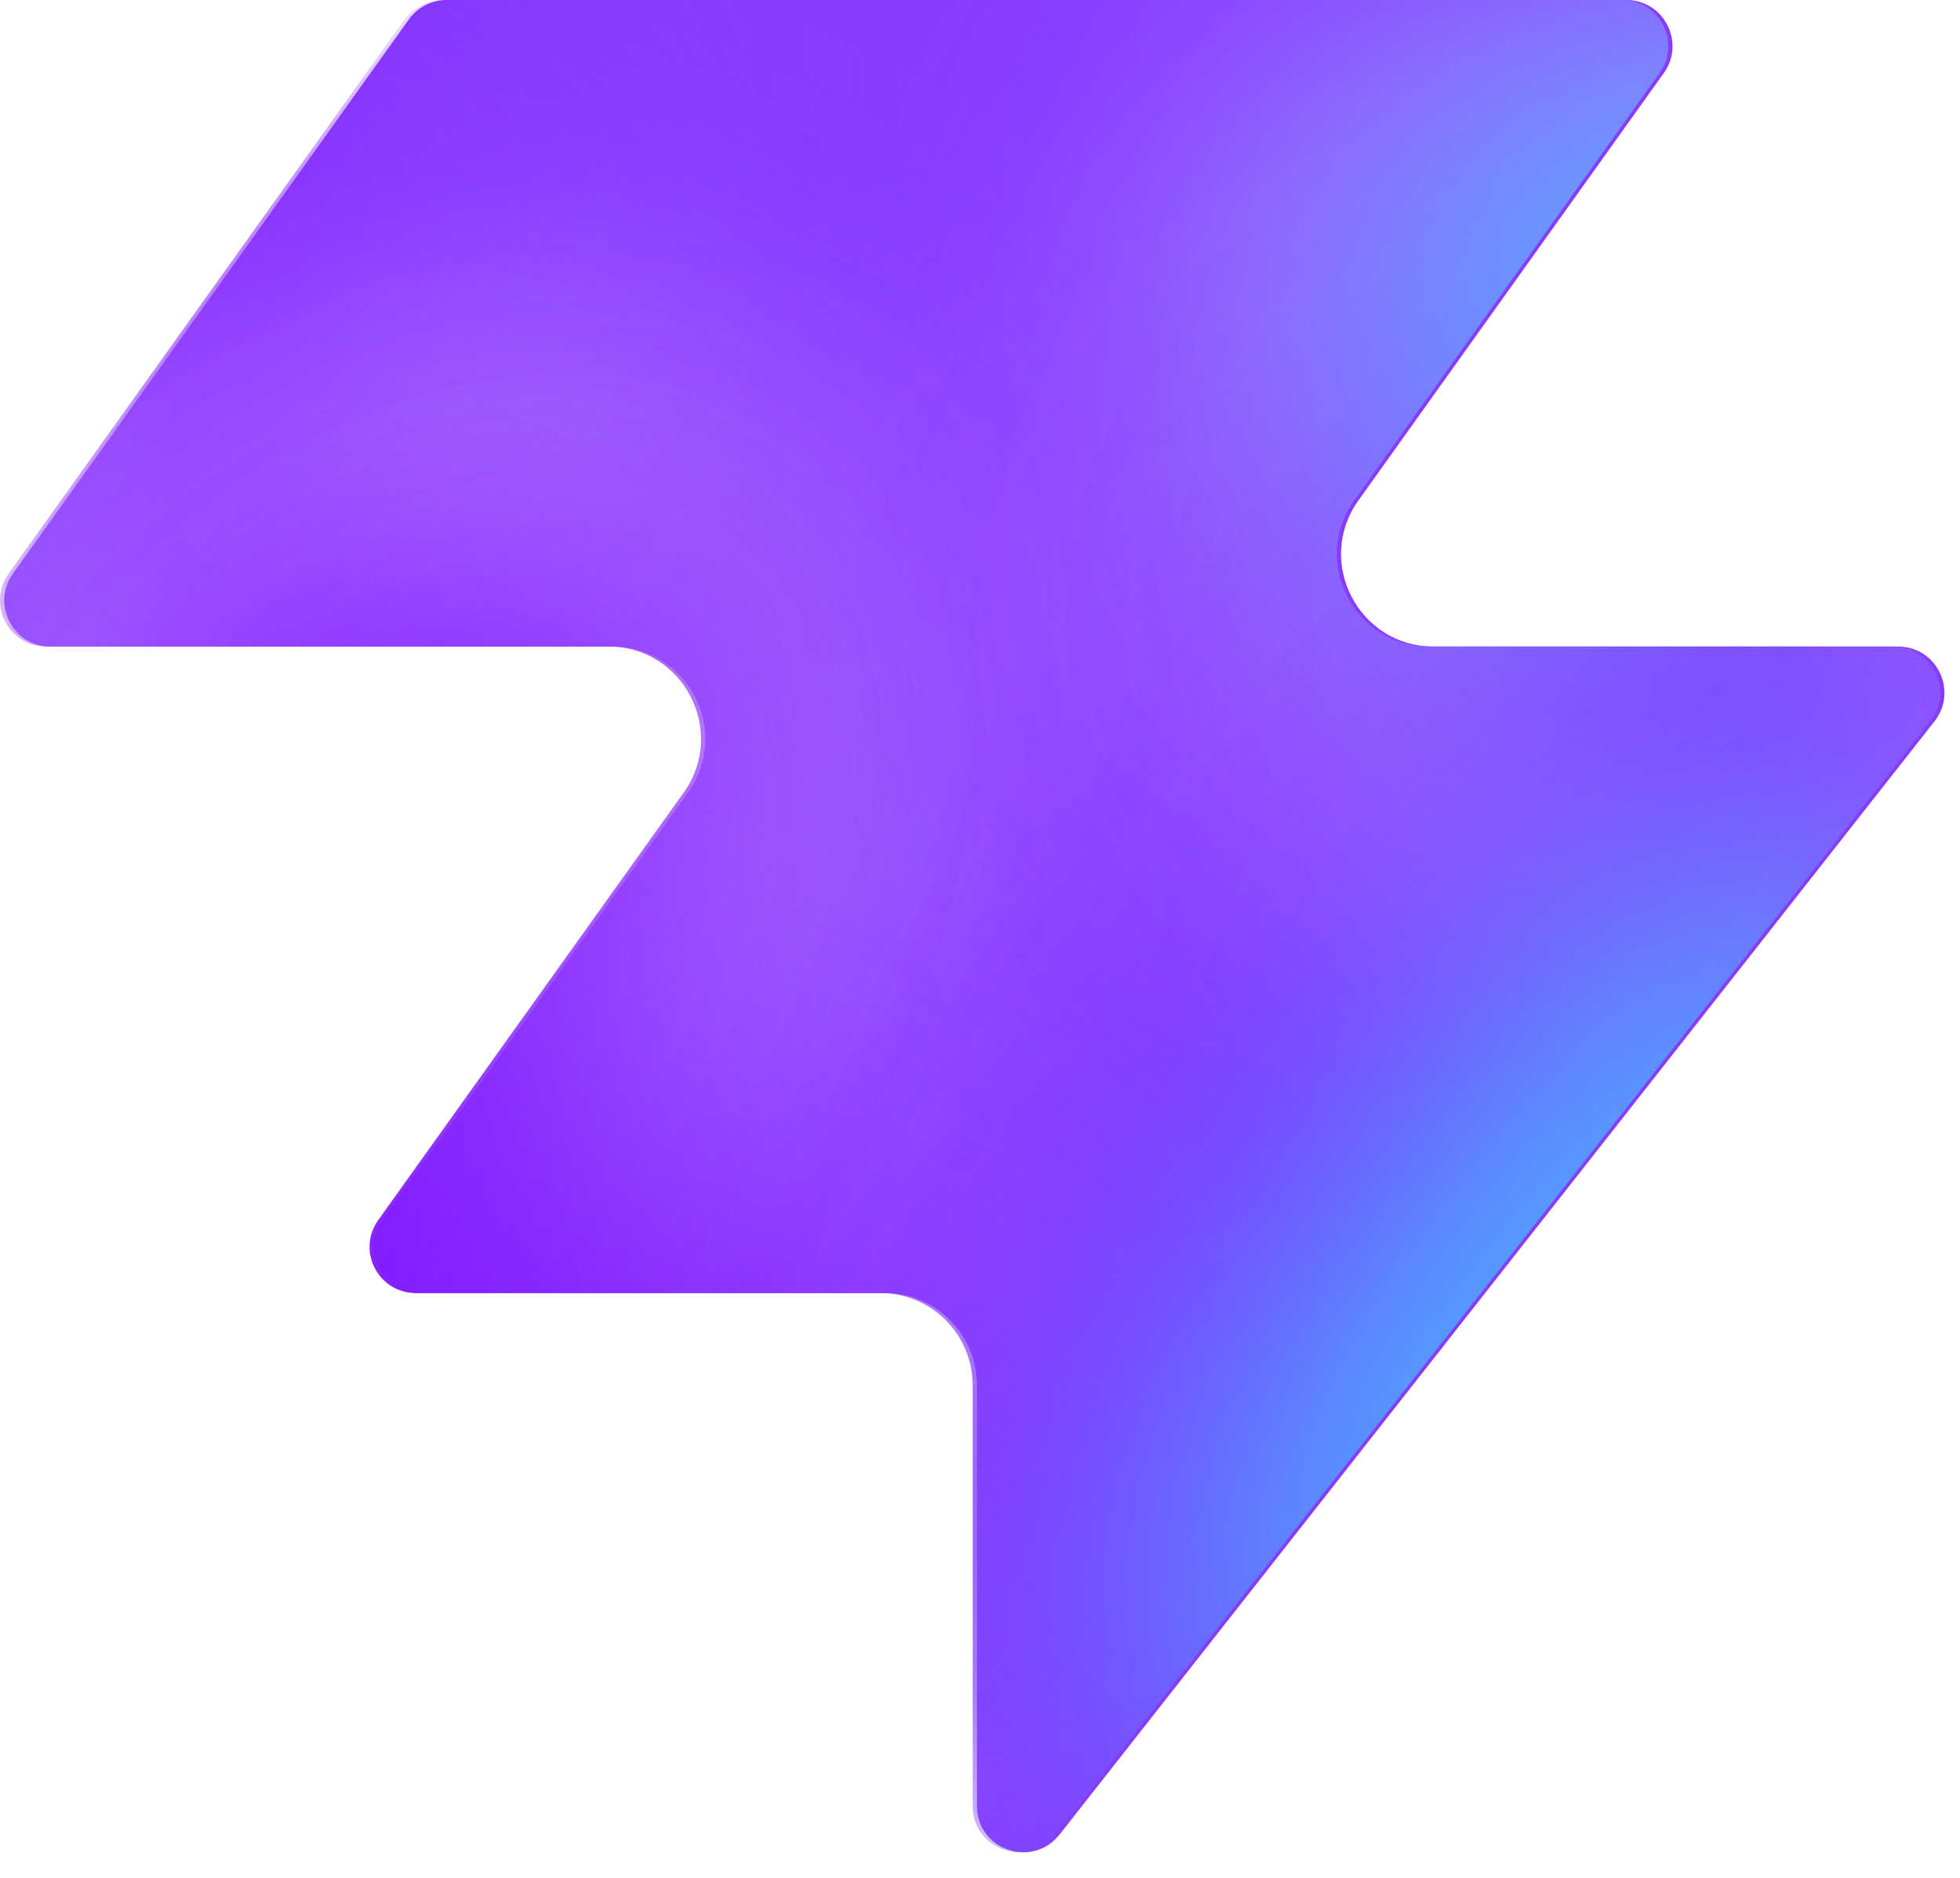
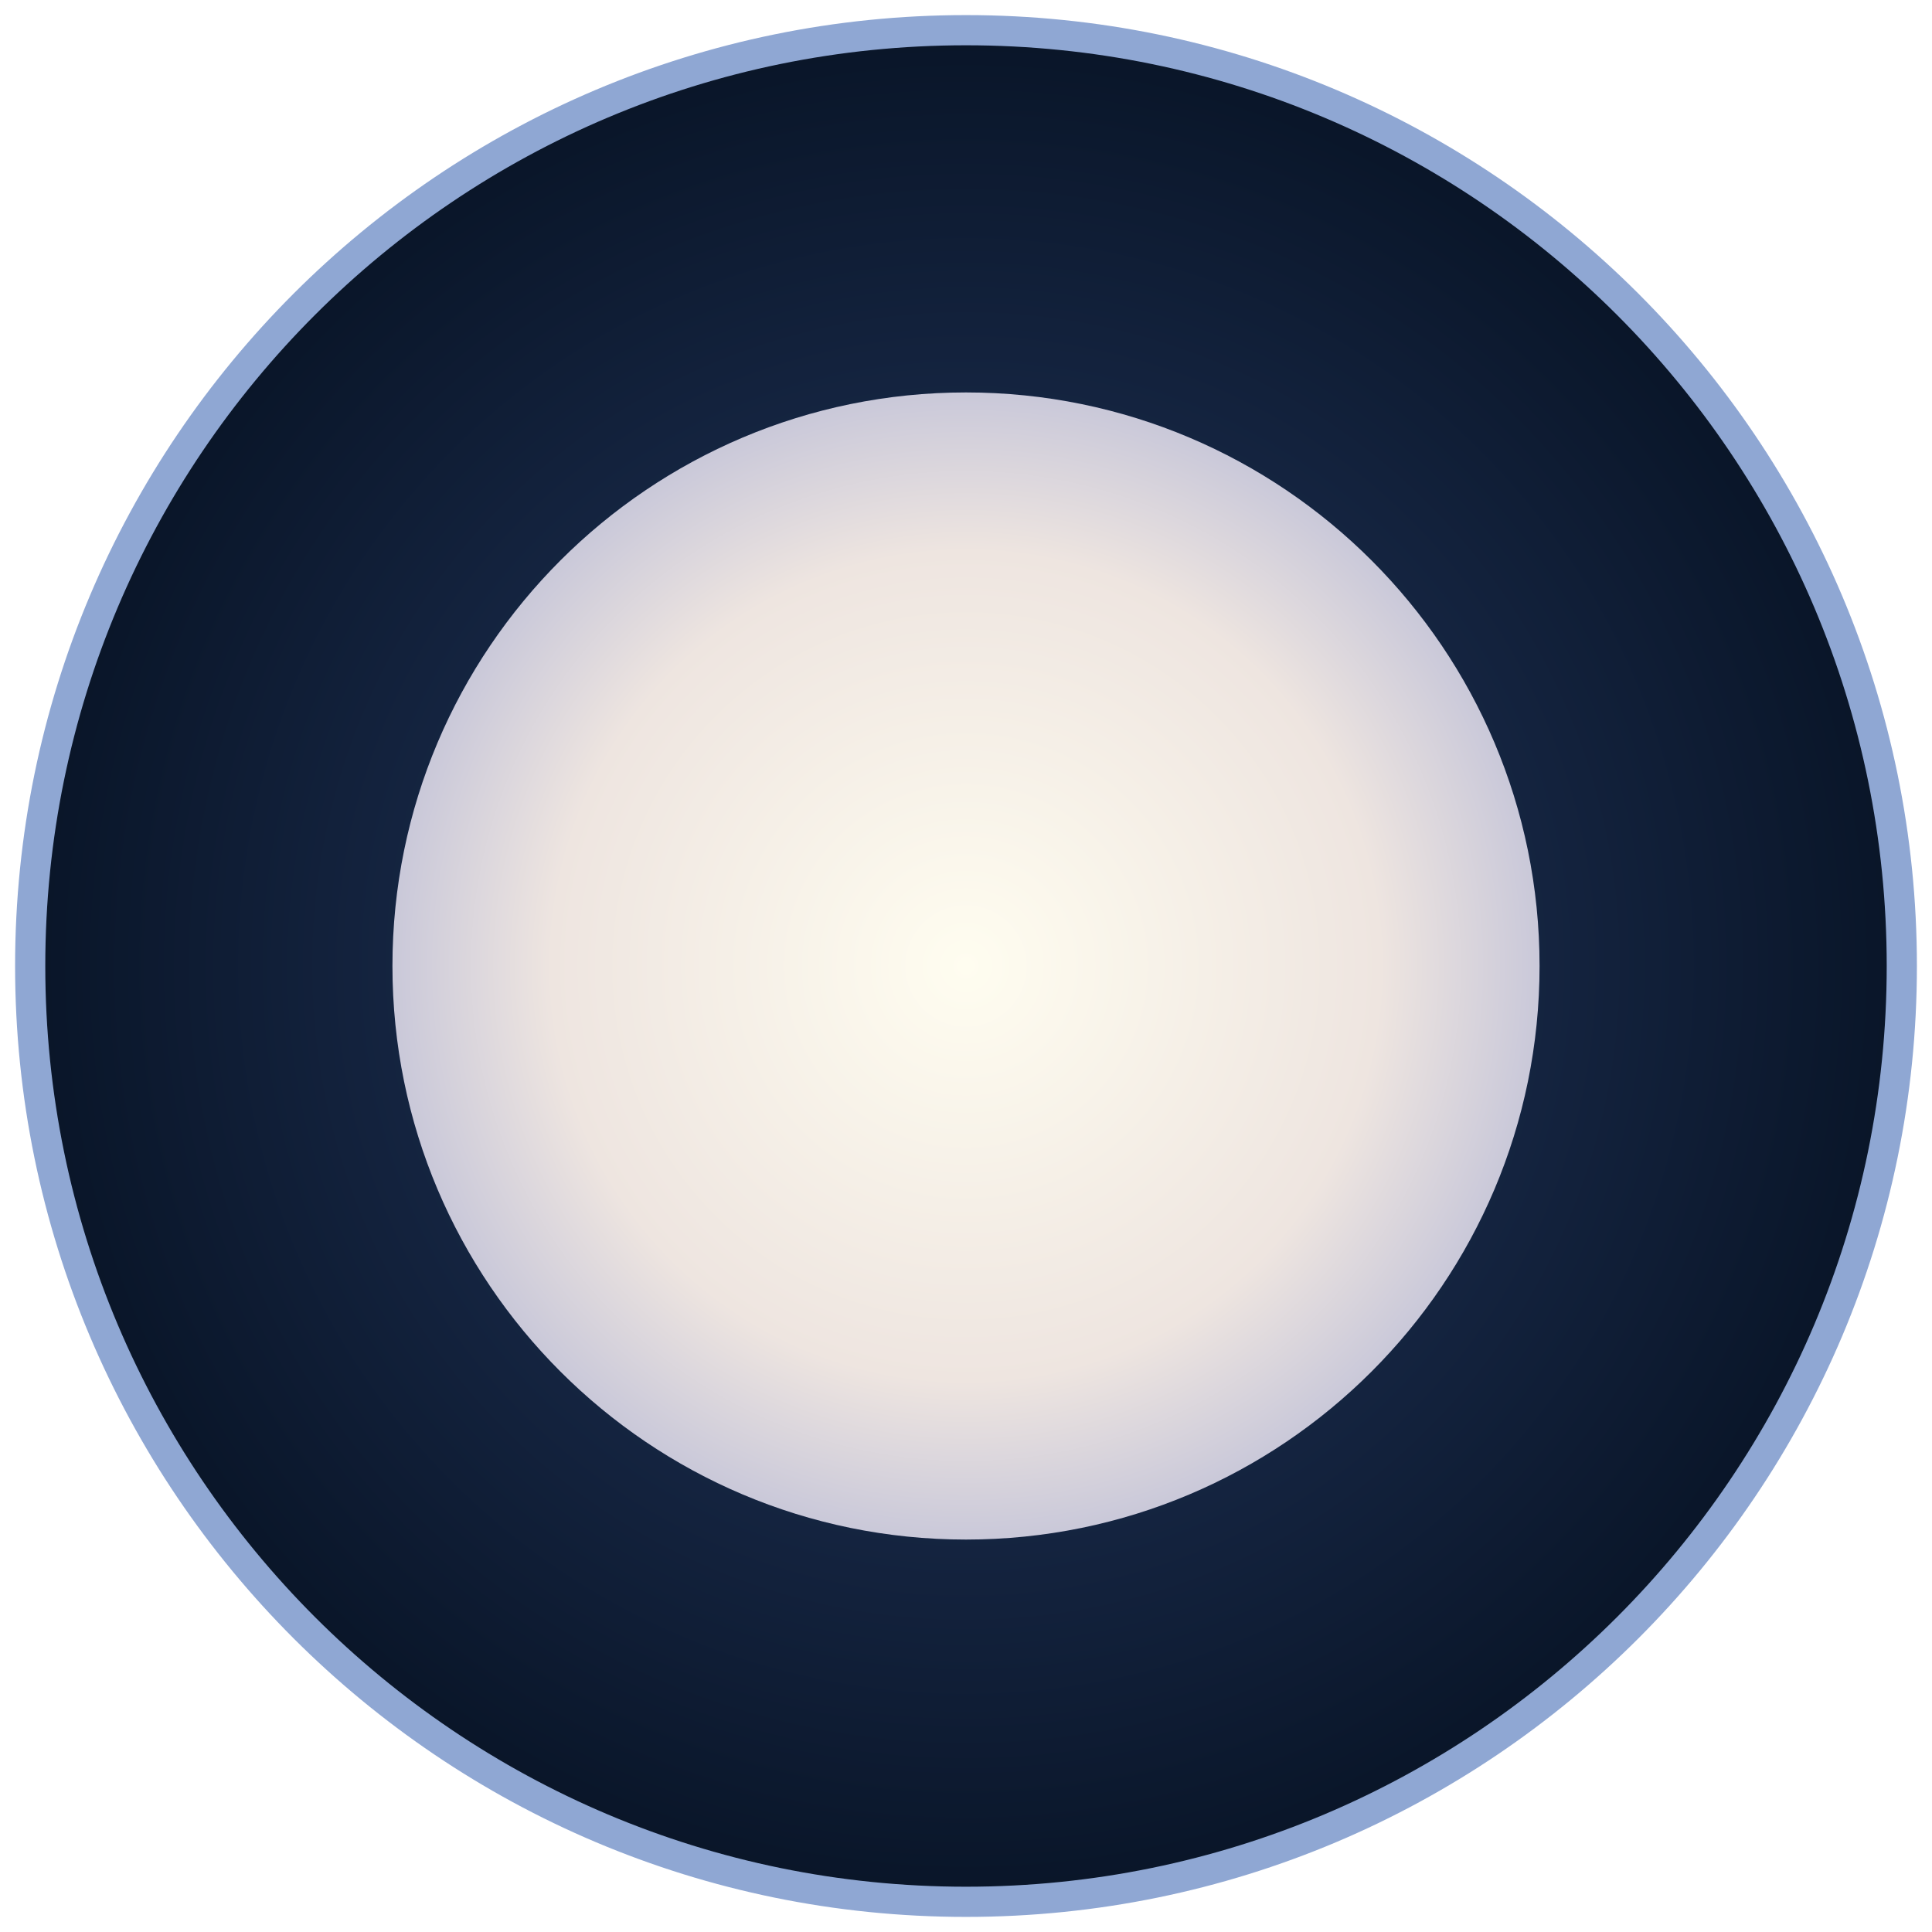
- <svg xmlns="http://www.w3.org/2000/svg" width="48" height="46" fill="none" viewBox="0 0 48 46">
-   <path fill="#863bff" d="M25.946 44.938c-.664.845-2.021.375-2.021-.698V33.937a2.26 2.26 0 0 0-2.262-2.262H10.287c-.92 0-1.456-1.04-.92-1.788l7.48-10.471c1.07-1.497 0-3.578-1.842-3.578H1.237c-.92 0-1.456-1.04-.92-1.788L10.013.474c.214-.297.556-.474.92-.474h28.894c.92 0 1.456 1.04.92 1.788l-7.48 10.471c-1.07 1.498 0 3.579 1.842 3.579h11.377c.943 0 1.473 1.088.89 1.83L25.947 44.94z" style="fill:#863bff;fill:color(display-p3 .525 .23 1);fill-opacity:1" />
-   <mask id="a" width="48" height="46" x="0" y="0" maskUnits="userSpaceOnUse" style="mask-type:alpha">
-     <path fill="#000" d="M25.842 44.938c-.664.844-2.021.375-2.021-.698V33.937a2.26 2.26 0 0 0-2.262-2.262H10.183c-.92 0-1.456-1.04-.92-1.788l7.48-10.471c1.07-1.498 0-3.579-1.842-3.579H1.133c-.92 0-1.456-1.04-.92-1.787L9.91.473c.214-.297.556-.474.92-.474h28.894c.92 0 1.456 1.04.92 1.788l-7.48 10.471c-1.07 1.498 0 3.578 1.842 3.578h11.377c.943 0 1.473 1.088.89 1.832L25.843 44.94z" style="fill:#000;fill-opacity:1" />
-   </mask>
-   <g mask="url(#a)">
-     <g filter="url(#b)">
-       <ellipse cx="5.508" cy="14.704" fill="#ede6ff" rx="5.508" ry="14.704" style="fill:#ede6ff;fill:color(display-p3 .927 .903 1);fill-opacity:1" transform="matrix(.00324 1 1 -.00324 -4.47 31.516)" />
-     </g>
-     <g filter="url(#c)">
-       <ellipse cx="10.399" cy="29.851" fill="#ede6ff" rx="10.399" ry="29.851" style="fill:#ede6ff;fill:color(display-p3 .927 .903 1);fill-opacity:1" transform="matrix(.00324 1 1 -.00324 -39.328 7.883)" />
-     </g>
-     <g filter="url(#d)">
-       <ellipse cx="5.508" cy="30.487" fill="#7e14ff" rx="5.508" ry="30.487" style="fill:#7e14ff;fill:color(display-p3 .492 .077 1);fill-opacity:1" transform="rotate(89.814 -25.913 -14.639)scale(1 -1)" />
-     </g>
-     <g filter="url(#e)">
-       <ellipse cx="5.508" cy="30.599" fill="#7e14ff" rx="5.508" ry="30.599" style="fill:#7e14ff;fill:color(display-p3 .492 .077 1);fill-opacity:1" transform="rotate(89.814 -32.644 -3.334)scale(1 -1)" />
-     </g>
-     <g filter="url(#f)">
-       <ellipse cx="5.508" cy="30.599" fill="#7e14ff" rx="5.508" ry="30.599" style="fill:#7e14ff;fill:color(display-p3 .492 .077 1);fill-opacity:1" transform="matrix(.00324 1 1 -.00324 -34.34 30.47)" />
-     </g>
-     <g filter="url(#g)">
-       <ellipse cx="14.072" cy="22.078" fill="#ede6ff" rx="14.072" ry="22.078" style="fill:#ede6ff;fill:color(display-p3 .927 .903 1);fill-opacity:1" transform="rotate(93.35 24.506 48.493)scale(-1 1)" />
-     </g>
-     <g filter="url(#h)">
-       <ellipse cx="3.47" cy="21.501" fill="#7e14ff" rx="3.47" ry="21.501" style="fill:#7e14ff;fill:color(display-p3 .492 .077 1);fill-opacity:1" transform="rotate(89.009 28.708 47.59)scale(-1 1)" />
-     </g>
-     <g filter="url(#i)">
-       <ellipse cx="3.47" cy="21.501" fill="#7e14ff" rx="3.47" ry="21.501" style="fill:#7e14ff;fill:color(display-p3 .492 .077 1);fill-opacity:1" transform="rotate(89.009 28.708 47.59)scale(-1 1)" />
-     </g>
-     <g filter="url(#j)">
-       <ellipse cx=".387" cy="8.972" fill="#7e14ff" rx="4.407" ry="29.108" style="fill:#7e14ff;fill:color(display-p3 .492 .077 1);fill-opacity:1" transform="rotate(39.51 .387 8.972)" />
-     </g>
-     <g filter="url(#k)">
-       <ellipse cx="47.523" cy="-6.092" fill="#7e14ff" rx="4.407" ry="29.108" style="fill:#7e14ff;fill:color(display-p3 .492 .077 1);fill-opacity:1" transform="rotate(37.892 47.523 -6.092)" />
-     </g>
-     <g filter="url(#l)">
-       <ellipse cx="41.412" cy="6.333" fill="#47bfff" rx="5.971" ry="9.665" style="fill:#47bfff;fill:color(display-p3 .28 .748 1);fill-opacity:1" transform="rotate(37.892 41.412 6.333)" />
-     </g>
-     <g filter="url(#m)">
-       <ellipse cx="-1.879" cy="38.332" fill="#7e14ff" rx="4.407" ry="29.108" style="fill:#7e14ff;fill:color(display-p3 .492 .077 1);fill-opacity:1" transform="rotate(37.892 -1.88 38.332)" />
-     </g>
-     <g filter="url(#n)">
-       <ellipse cx="-1.879" cy="38.332" fill="#7e14ff" rx="4.407" ry="29.108" style="fill:#7e14ff;fill:color(display-p3 .492 .077 1);fill-opacity:1" transform="rotate(37.892 -1.88 38.332)" />
-     </g>
-     <g filter="url(#o)">
-       <ellipse cx="35.651" cy="29.907" fill="#7e14ff" rx="4.407" ry="29.108" style="fill:#7e14ff;fill:color(display-p3 .492 .077 1);fill-opacity:1" transform="rotate(37.892 35.651 29.907)" />
-     </g>
-     <g filter="url(#p)">
-       <ellipse cx="38.418" cy="32.4" fill="#47bfff" rx="5.971" ry="15.297" style="fill:#47bfff;fill:color(display-p3 .28 .748 1);fill-opacity:1" transform="rotate(37.892 38.418 32.4)" />
-     </g>
-   </g>
+ <svg xmlns="http://www.w3.org/2000/svg" viewBox="0 0 64 64">
  <defs>
-     <filter id="b" width="60.045" height="41.654" x="-19.77" y="16.149" color-interpolation-filters="sRGB" filterUnits="userSpaceOnUse">
-       <feFlood flood-opacity="0" result="BackgroundImageFix" />
-       <feBlend in="SourceGraphic" in2="BackgroundImageFix" result="shape" />
-       <feGaussianBlur result="effect1_foregroundBlur_2002_17158" stdDeviation="7.659" />
-     </filter>
-     <filter id="c" width="90.34" height="51.437" x="-54.613" y="-7.533" color-interpolation-filters="sRGB" filterUnits="userSpaceOnUse">
-       <feFlood flood-opacity="0" result="BackgroundImageFix" />
-       <feBlend in="SourceGraphic" in2="BackgroundImageFix" result="shape" />
-       <feGaussianBlur result="effect1_foregroundBlur_2002_17158" stdDeviation="7.659" />
-     </filter>
-     <filter id="d" width="79.355" height="29.4" x="-49.64" y="2.03" color-interpolation-filters="sRGB" filterUnits="userSpaceOnUse">
-       <feFlood flood-opacity="0" result="BackgroundImageFix" />
-       <feBlend in="SourceGraphic" in2="BackgroundImageFix" result="shape" />
-       <feGaussianBlur result="effect1_foregroundBlur_2002_17158" stdDeviation="4.596" />
-     </filter>
-     <filter id="e" width="79.579" height="29.4" x="-45.045" y="20.029" color-interpolation-filters="sRGB" filterUnits="userSpaceOnUse">
-       <feFlood flood-opacity="0" result="BackgroundImageFix" />
-       <feBlend in="SourceGraphic" in2="BackgroundImageFix" result="shape" />
-       <feGaussianBlur result="effect1_foregroundBlur_2002_17158" stdDeviation="4.596" />
-     </filter>
-     <filter id="f" width="79.579" height="29.4" x="-43.513" y="21.178" color-interpolation-filters="sRGB" filterUnits="userSpaceOnUse">
-       <feFlood flood-opacity="0" result="BackgroundImageFix" />
-       <feBlend in="SourceGraphic" in2="BackgroundImageFix" result="shape" />
-       <feGaussianBlur result="effect1_foregroundBlur_2002_17158" stdDeviation="4.596" />
-     </filter>
-     <filter id="g" width="74.749" height="58.852" x="15.756" y="-17.901" color-interpolation-filters="sRGB" filterUnits="userSpaceOnUse">
-       <feFlood flood-opacity="0" result="BackgroundImageFix" />
-       <feBlend in="SourceGraphic" in2="BackgroundImageFix" result="shape" />
-       <feGaussianBlur result="effect1_foregroundBlur_2002_17158" stdDeviation="7.659" />
-     </filter>
-     <filter id="h" width="61.377" height="25.362" x="23.548" y="2.284" color-interpolation-filters="sRGB" filterUnits="userSpaceOnUse">
-       <feFlood flood-opacity="0" result="BackgroundImageFix" />
-       <feBlend in="SourceGraphic" in2="BackgroundImageFix" result="shape" />
-       <feGaussianBlur result="effect1_foregroundBlur_2002_17158" stdDeviation="4.596" />
-     </filter>
-     <filter id="i" width="61.377" height="25.362" x="23.548" y="2.284" color-interpolation-filters="sRGB" filterUnits="userSpaceOnUse">
-       <feFlood flood-opacity="0" result="BackgroundImageFix" />
-       <feBlend in="SourceGraphic" in2="BackgroundImageFix" result="shape" />
-       <feGaussianBlur result="effect1_foregroundBlur_2002_17158" stdDeviation="4.596" />
-     </filter>
-     <filter id="j" width="56.045" height="63.649" x="-27.636" y="-22.853" color-interpolation-filters="sRGB" filterUnits="userSpaceOnUse">
-       <feFlood flood-opacity="0" result="BackgroundImageFix" />
-       <feBlend in="SourceGraphic" in2="BackgroundImageFix" result="shape" />
-       <feGaussianBlur result="effect1_foregroundBlur_2002_17158" stdDeviation="4.596" />
-     </filter>
-     <filter id="k" width="54.814" height="64.646" x="20.116" y="-38.415" color-interpolation-filters="sRGB" filterUnits="userSpaceOnUse">
-       <feFlood flood-opacity="0" result="BackgroundImageFix" />
-       <feBlend in="SourceGraphic" in2="BackgroundImageFix" result="shape" />
-       <feGaussianBlur result="effect1_foregroundBlur_2002_17158" stdDeviation="4.596" />
-     </filter>
-     <filter id="l" width="33.541" height="35.313" x="24.641" y="-11.323" color-interpolation-filters="sRGB" filterUnits="userSpaceOnUse">
-       <feFlood flood-opacity="0" result="BackgroundImageFix" />
-       <feBlend in="SourceGraphic" in2="BackgroundImageFix" result="shape" />
-       <feGaussianBlur result="effect1_foregroundBlur_2002_17158" stdDeviation="4.596" />
-     </filter>
-     <filter id="m" width="54.814" height="64.646" x="-29.286" y="6.009" color-interpolation-filters="sRGB" filterUnits="userSpaceOnUse">
-       <feFlood flood-opacity="0" result="BackgroundImageFix" />
-       <feBlend in="SourceGraphic" in2="BackgroundImageFix" result="shape" />
-       <feGaussianBlur result="effect1_foregroundBlur_2002_17158" stdDeviation="4.596" />
-     </filter>
-     <filter id="n" width="54.814" height="64.646" x="-29.286" y="6.009" color-interpolation-filters="sRGB" filterUnits="userSpaceOnUse">
-       <feFlood flood-opacity="0" result="BackgroundImageFix" />
-       <feBlend in="SourceGraphic" in2="BackgroundImageFix" result="shape" />
-       <feGaussianBlur result="effect1_foregroundBlur_2002_17158" stdDeviation="4.596" />
-     </filter>
-     <filter id="o" width="54.814" height="64.646" x="8.244" y="-2.416" color-interpolation-filters="sRGB" filterUnits="userSpaceOnUse">
-       <feFlood flood-opacity="0" result="BackgroundImageFix" />
-       <feBlend in="SourceGraphic" in2="BackgroundImageFix" result="shape" />
-       <feGaussianBlur result="effect1_foregroundBlur_2002_17158" stdDeviation="4.596" />
-     </filter>
-     <filter id="p" width="39.409" height="43.623" x="18.713" y="10.588" color-interpolation-filters="sRGB" filterUnits="userSpaceOnUse">
-       <feFlood flood-opacity="0" result="BackgroundImageFix" />
-       <feBlend in="SourceGraphic" in2="BackgroundImageFix" result="shape" />
-       <feGaussianBlur result="effect1_foregroundBlur_2002_17158" stdDeviation="4.596" />
-     </filter>
+     <radialGradient id="sky">
+       <stop stop-color="#263b65" />
+       <stop offset="1" stop-color="#091528" />
+     </radialGradient>
+     <radialGradient id="moon">
+       <stop stop-color="#fffdf0" />
+       <stop offset=".72" stop-color="#eee5e0" />
+       <stop offset="1" stop-color="#c9c8d9" />
+     </radialGradient>
  </defs>
+   <circle cx="32" cy="32" r="31" fill="url(#sky)" stroke="#8fa7d3" />
+   <circle cx="32" cy="32" r="19" fill="url(#moon)" />
</svg>
